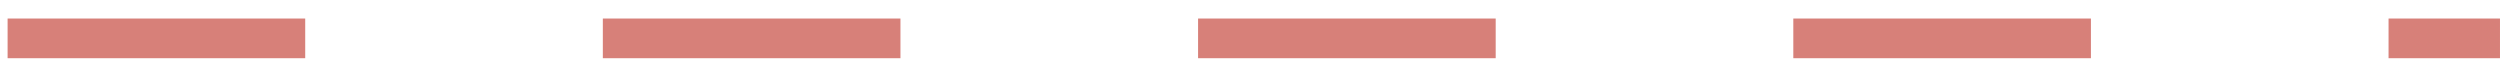
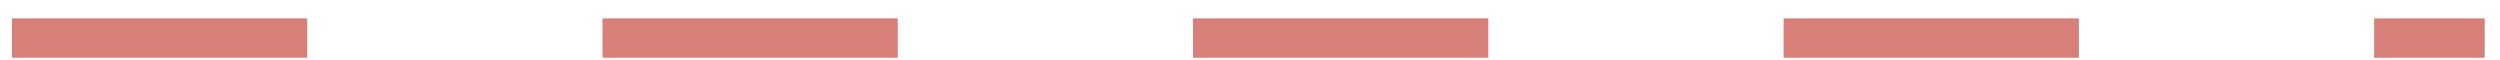
- <svg xmlns="http://www.w3.org/2000/svg" width="126" height="3" viewBox="0 0 126 3" fill="none">
-   <path id="Line 8" d="M0.383 1.934H125.999" stroke="#D78079" stroke-width="2" stroke-dasharray="15 15" />
+ <svg xmlns="http://www.w3.org/2000/svg" width="127" height="3" viewBox="0 0 127 3" fill="none">
+   <path id="Line 7" d="M0.607 1.934H126.223" stroke="#D78079" stroke-width="2" stroke-dasharray="15 15" />
</svg>
